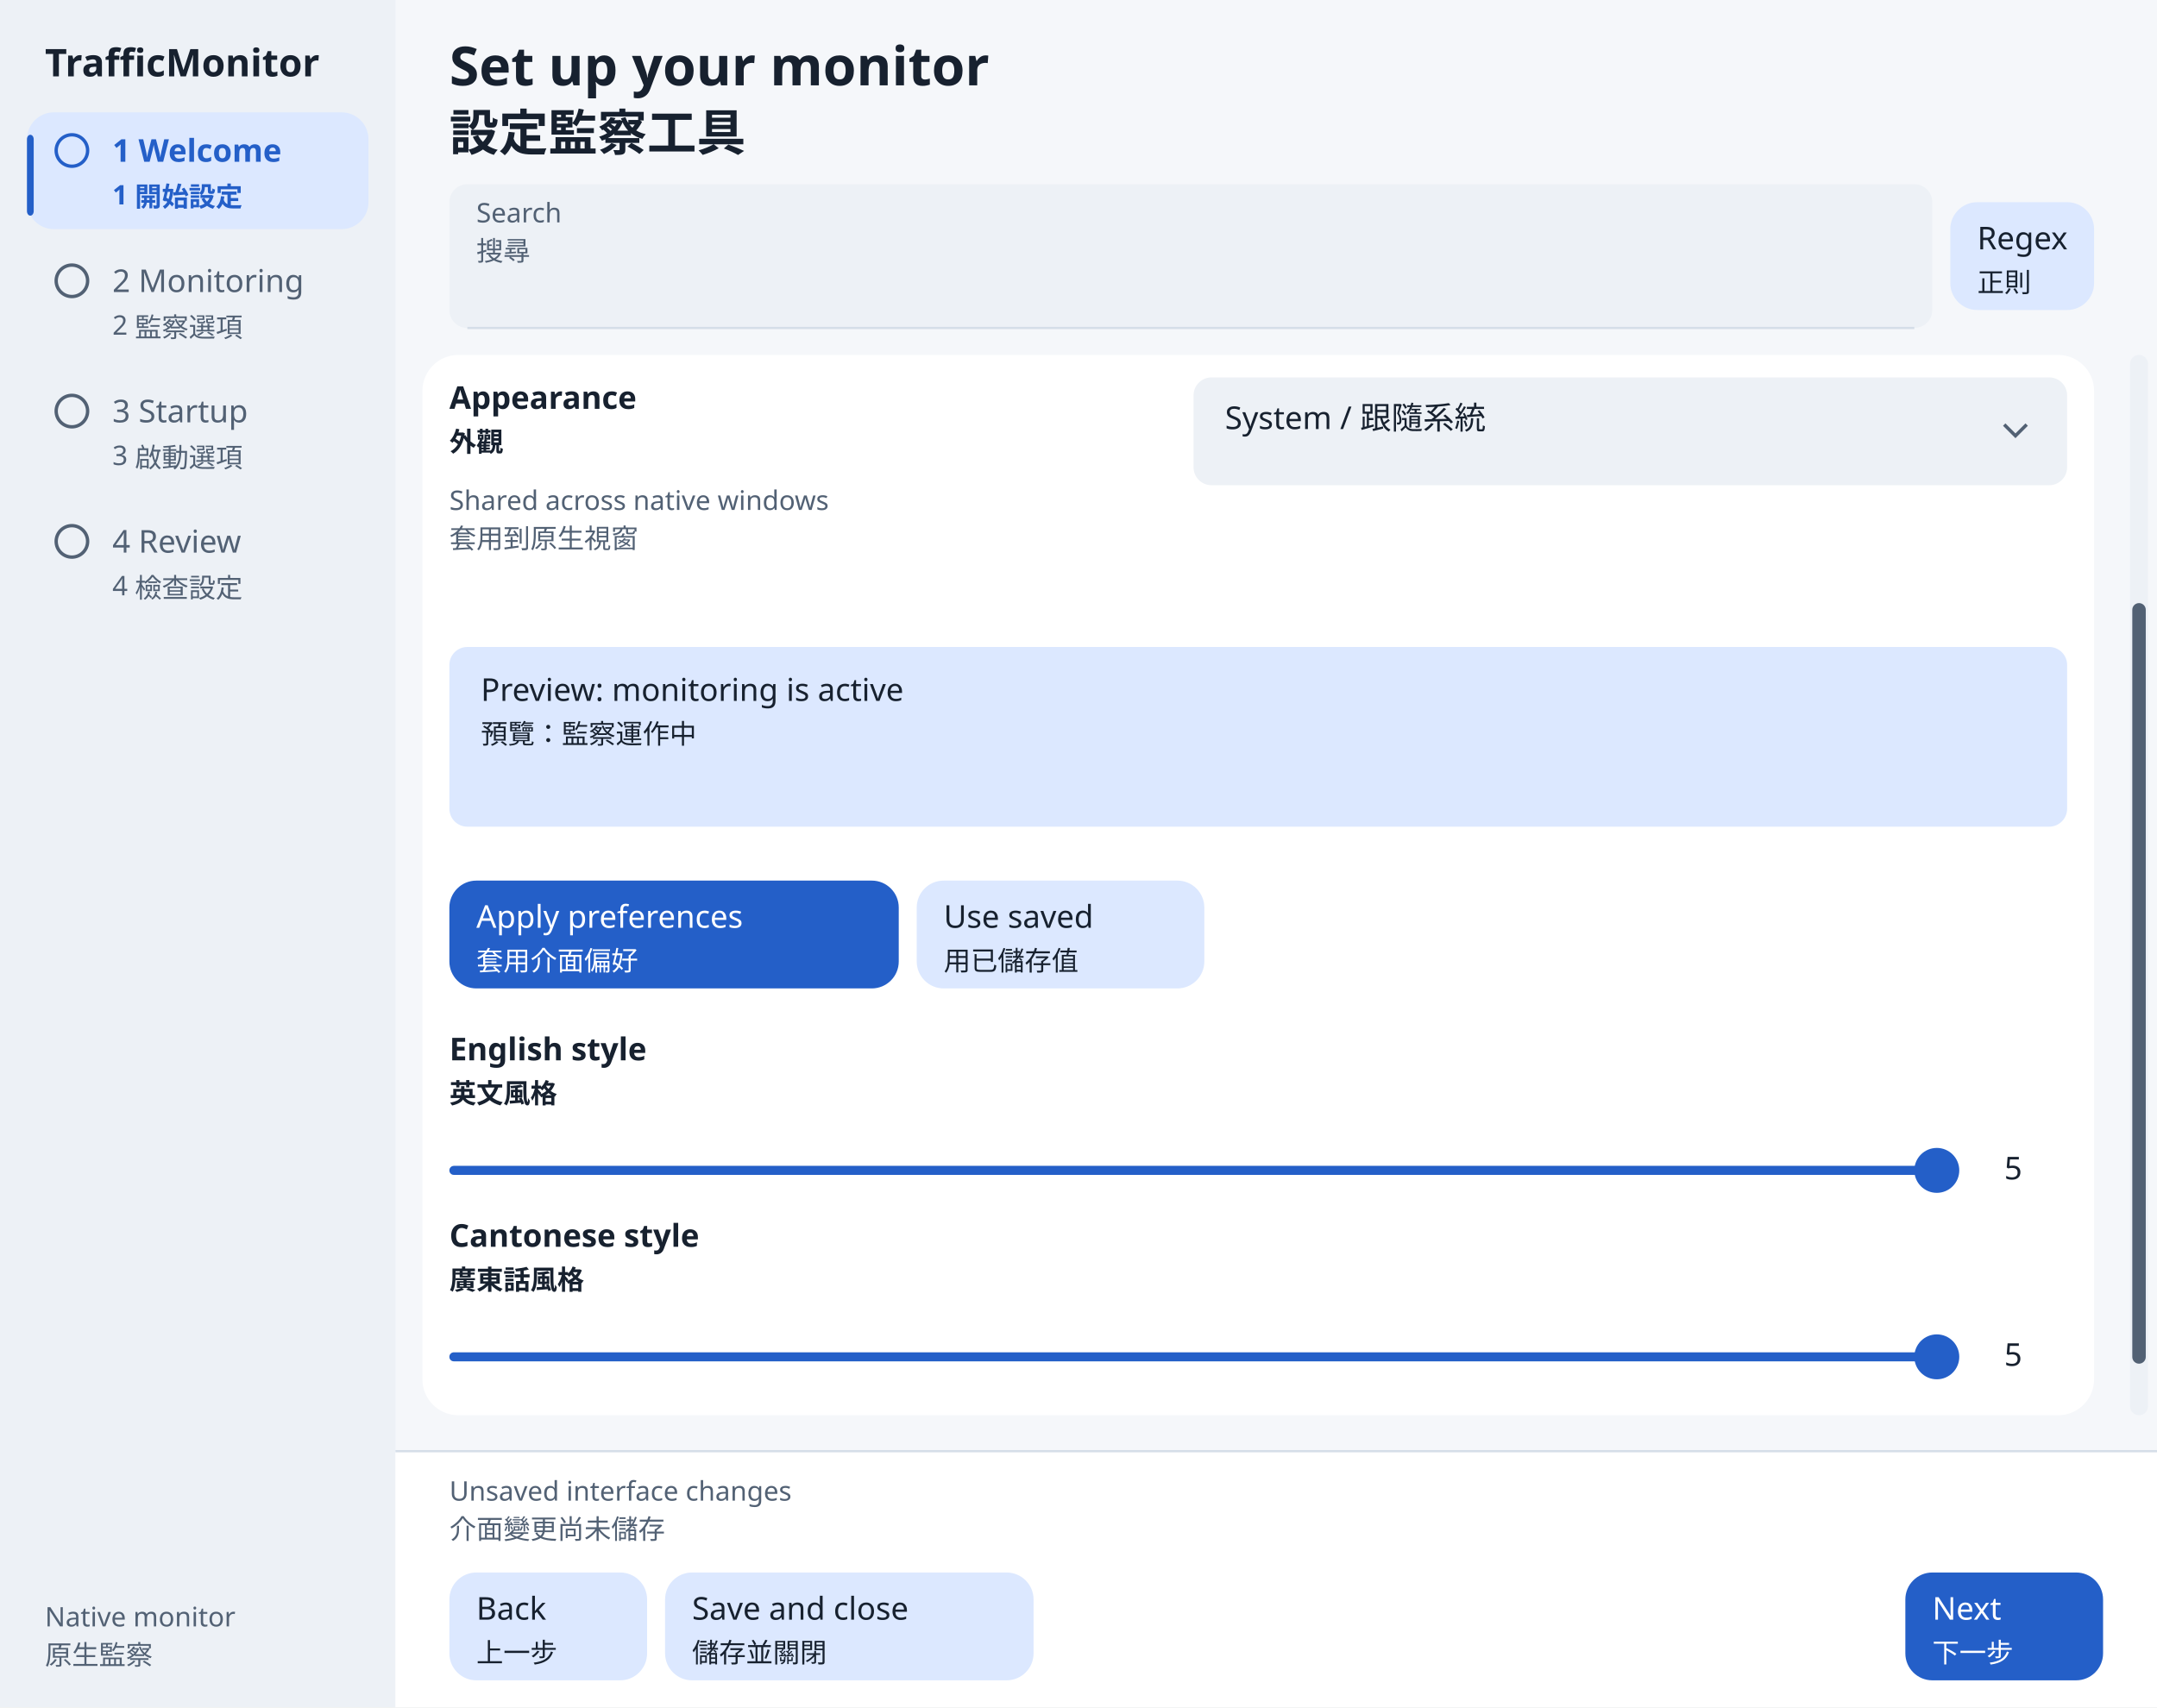
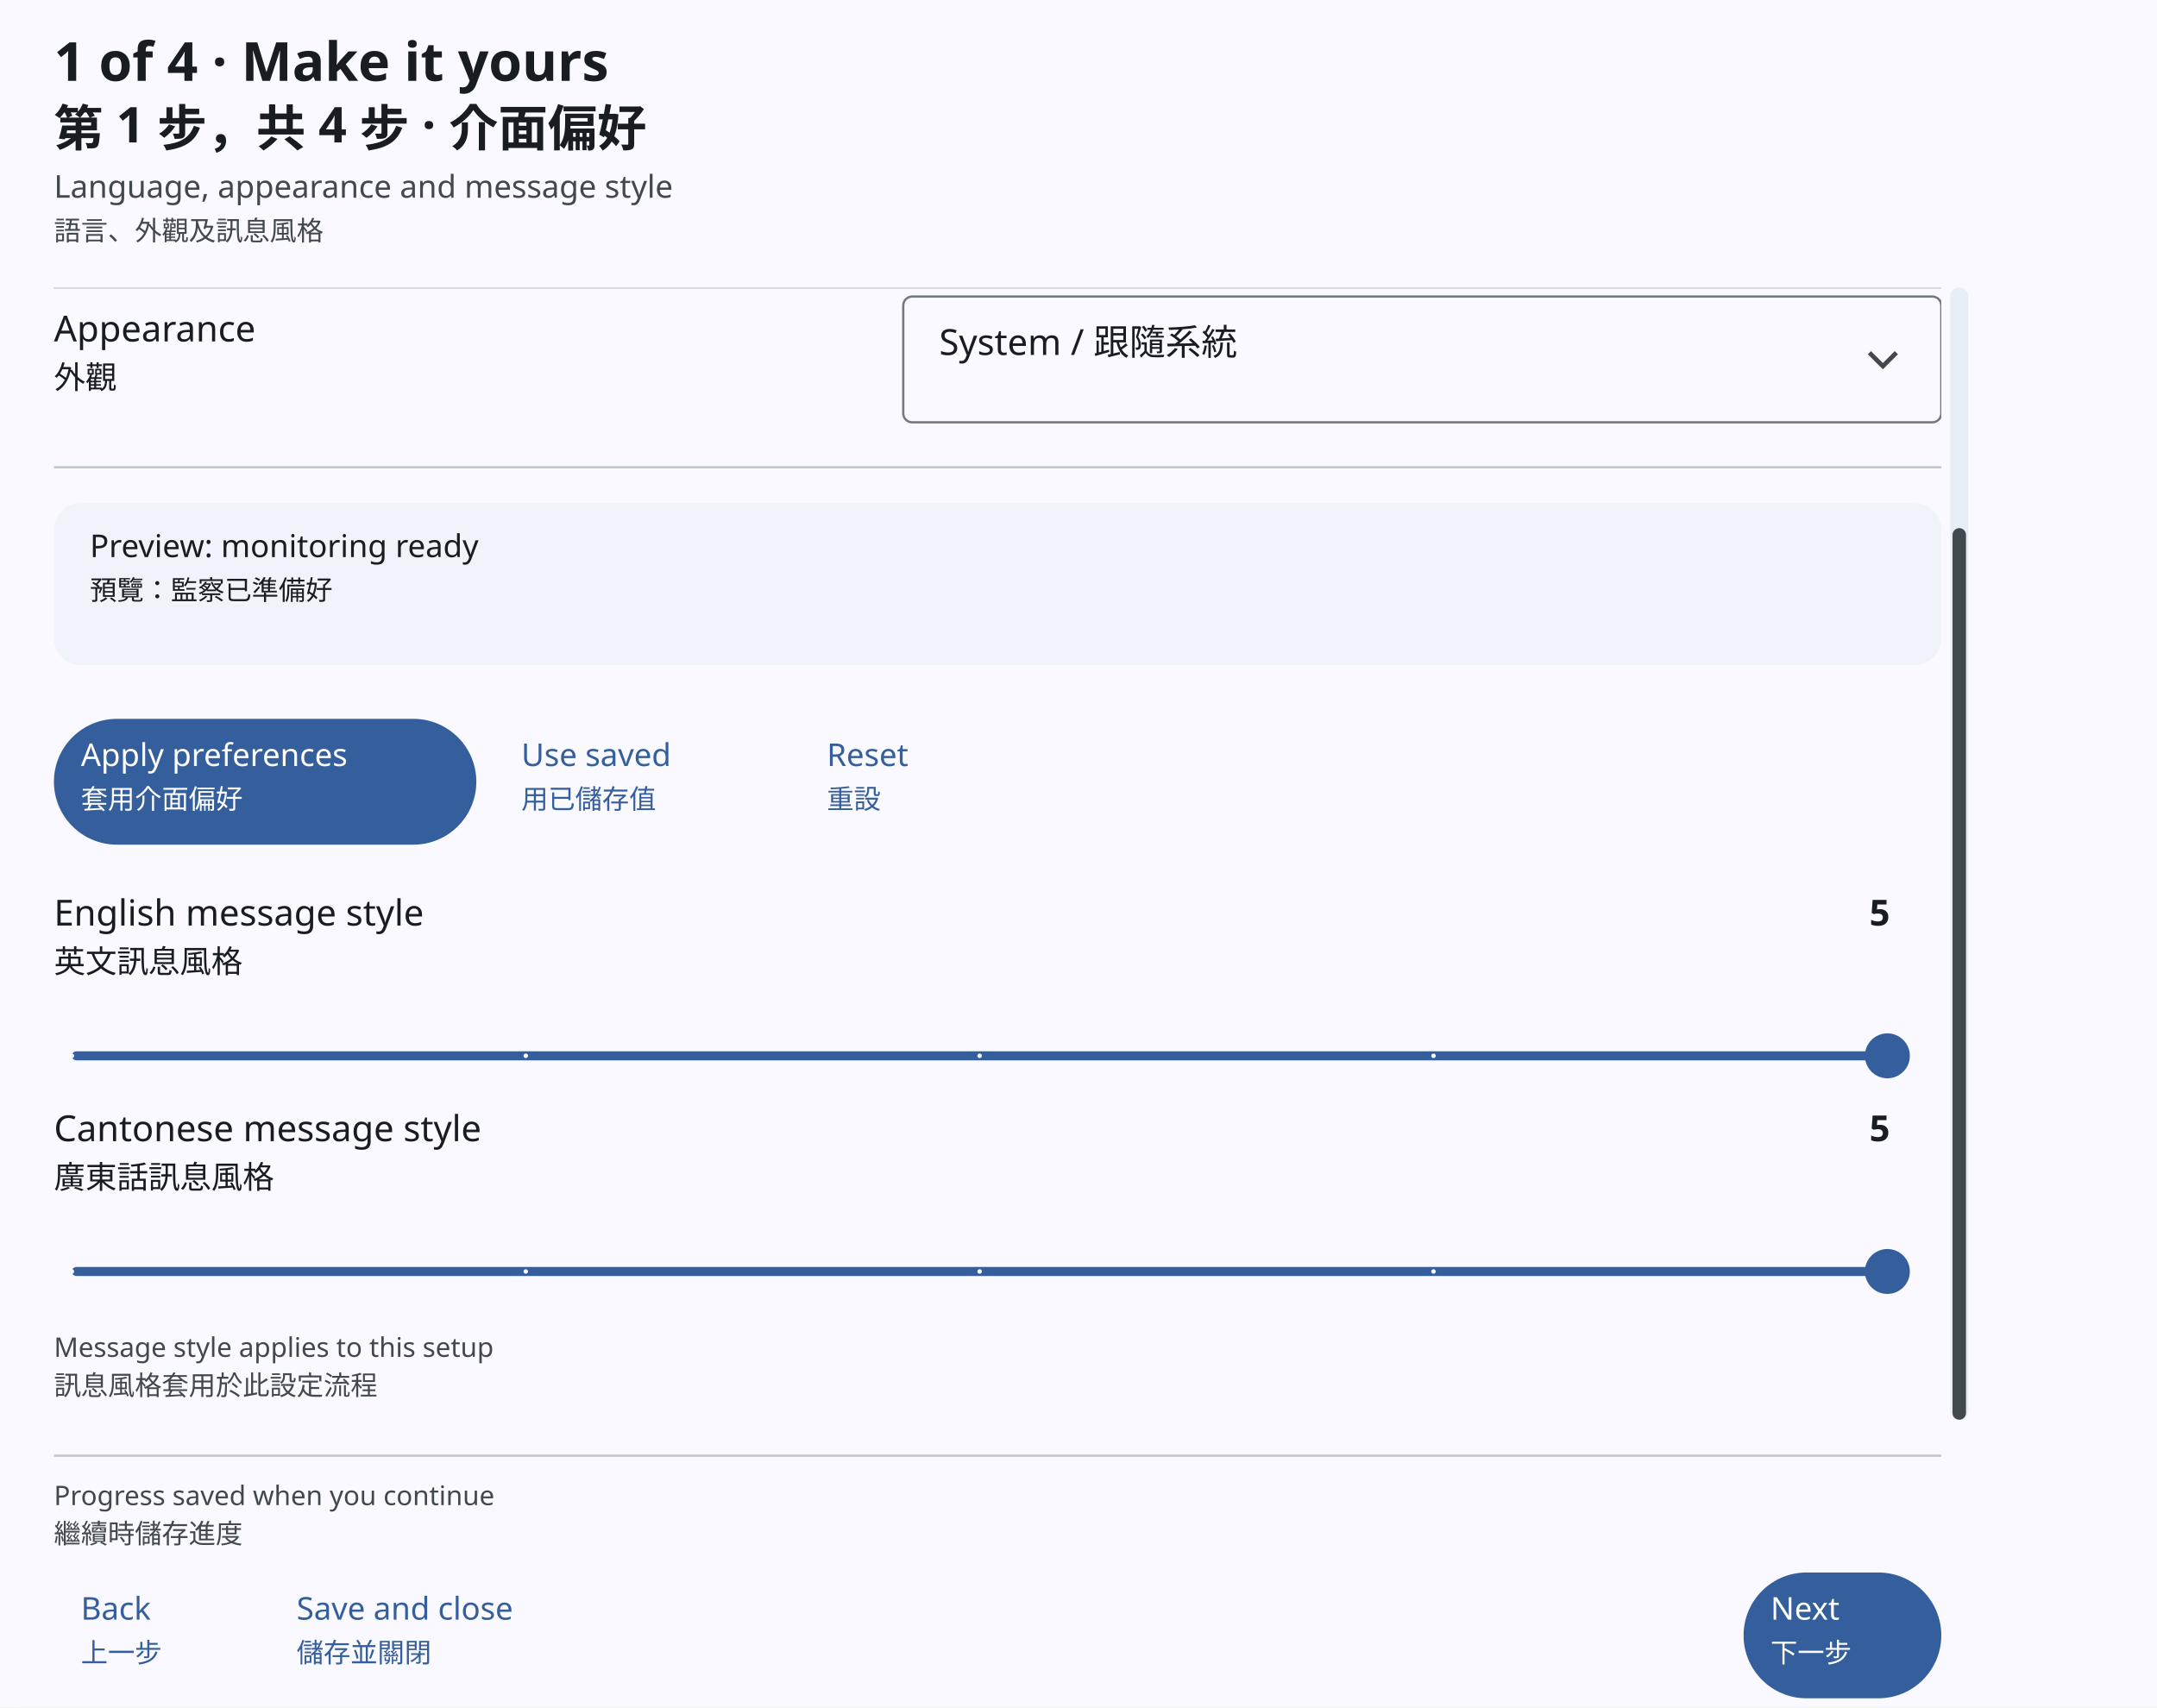
<svg xmlns="http://www.w3.org/2000/svg" width="960" height="760" viewBox="0 0 960 760">
-   <rect x="0" y="0" width="960" height="760" rx="0" fill="#F5F7FA" />
-   <rect x="0" y="0" width="176" height="760" rx="0" fill="#EDF1F6" />
-   <text x="20" y="34" fill="#17212F" font-family="Segoe UI,Microsoft JhengHei,sans-serif" font-size="17" font-weight="600">TrafficMonitor</text>
-   <rect x="12" y="50" width="152" height="52" rx="12" fill="#DCE8FF" />
-   <rect x="12" y="60" width="3" height="36" rx="2" fill="#245FC8" />
-   <g transform="translate(24 59)" fill="none" stroke="#245FC8" stroke-width="1.5" stroke-linecap="round" stroke-linejoin="round">
-     <circle cx="8" cy="8" r="7" />
-   </g>
-   <text x="50" y="72" fill="#245FC8" font-family="Segoe UI,Microsoft JhengHei,sans-serif" font-size="14" font-weight="600">1  Welcome</text>
-   <text x="50" y="91" fill="#245FC8" font-family="Segoe UI,Microsoft JhengHei,sans-serif" font-size="12" font-weight="600">1  開始設定</text>
-   <g transform="translate(24 117)" fill="none" stroke="#526174" stroke-width="1.5" stroke-linecap="round" stroke-linejoin="round">
-     <circle cx="8" cy="8" r="7" />
-   </g>
-   <text x="50" y="130" fill="#526174" font-family="Segoe UI,Microsoft JhengHei,sans-serif" font-size="14" font-weight="400">2  Monitoring</text>
-   <text x="50" y="149" fill="#526174" font-family="Segoe UI,Microsoft JhengHei,sans-serif" font-size="12" font-weight="400">2  監察選項</text>
-   <g transform="translate(24 175)" fill="none" stroke="#526174" stroke-width="1.5" stroke-linecap="round" stroke-linejoin="round">
-     <circle cx="8" cy="8" r="7" />
-   </g>
-   <text x="50" y="188" fill="#526174" font-family="Segoe UI,Microsoft JhengHei,sans-serif" font-size="14" font-weight="400">3  Startup</text>
-   <text x="50" y="207" fill="#526174" font-family="Segoe UI,Microsoft JhengHei,sans-serif" font-size="12" font-weight="400">3  啟動選項</text>
-   <g transform="translate(24 233)" fill="none" stroke="#526174" stroke-width="1.5" stroke-linecap="round" stroke-linejoin="round">
-     <circle cx="8" cy="8" r="7" />
-   </g>
-   <text x="50" y="246" fill="#526174" font-family="Segoe UI,Microsoft JhengHei,sans-serif" font-size="14" font-weight="400">4  Review</text>
-   <text x="50" y="265" fill="#526174" font-family="Segoe UI,Microsoft JhengHei,sans-serif" font-size="12" font-weight="400">4  檢查設定</text>
-   <text x="20" y="724" fill="#526174" font-family="Segoe UI,Microsoft JhengHei,sans-serif" font-size="12" font-weight="400">Native monitor</text>
-   <text x="20" y="741" fill="#526174" font-family="Segoe UI,Microsoft JhengHei,sans-serif" font-size="12" font-weight="400">原生監察</text>
-   <text x="200" y="38" fill="#17212F" font-family="Segoe UI,Microsoft JhengHei,sans-serif" font-size="24" font-weight="600">Set up your monitor</text>
-   <text x="200" y="67" fill="#17212F" font-family="Segoe UI,Microsoft JhengHei,sans-serif" font-size="22" font-weight="600">設定監察工具</text>
-   <rect x="200" y="82" width="660" height="64" rx="8" fill="#EDF1F6" />
-   <path d="M208 146H852" stroke="#D5DEE8" stroke-width="1" />
-   <text x="212" y="99" fill="#526174" font-family="Segoe UI,Microsoft JhengHei,sans-serif" font-size="12" font-weight="400">Search</text>
-   <text x="212" y="116" fill="#526174" font-family="Segoe UI,Microsoft JhengHei,sans-serif" font-size="12" font-weight="400">搜尋</text>
-   <text x="212" y="136" fill="#17212F" font-family="Segoe UI,Microsoft JhengHei,sans-serif" font-size="14" font-weight="400" />
-   <rect x="868" y="90" width="64" height="48" rx="12" fill="#DCE8FF" />
-   <text x="880" y="111" fill="#17212F" font-family="Segoe UI,Microsoft JhengHei,sans-serif" font-size="14" font-weight="500">Regex</text>
-   <text x="880" y="130" fill="#17212F" font-family="Segoe UI,Microsoft JhengHei,sans-serif" font-size="12" font-weight="500">正則</text>
-   <rect x="188" y="158" width="744" height="472" rx="16" fill="#FFFFFF" />
+   <rect x="0" y="0" width="960" height="760" rx="0" fill="#F9F9FF" />
+   <text x="24" y="36" fill="#191C20" font-family="Segoe UI,Microsoft JhengHei,sans-serif" font-size="24" font-weight="600">1 of 4 · Make it yours</text>
+   <text x="24" y="65" fill="#191C20" font-family="Segoe UI,Microsoft JhengHei,sans-serif" font-size="22" font-weight="600">第 1 步，共 4 步 · 介面偏好</text>
+   <text x="24" y="88" fill="#43474E" font-family="Segoe UI,Microsoft JhengHei,sans-serif" font-size="14" font-weight="400">Language, appearance and message style</text>
+   <text x="24" y="107" fill="#43474E" font-family="Segoe UI,Microsoft JhengHei,sans-serif" font-size="12" font-weight="400">語言、外觀及訊息風格</text>
  <defs>
    <clipPath id="form">
-       <rect x="188" y="158" width="744" height="472" />
+       <rect x="24" y="128" width="840" height="504" />
    </clipPath>
  </defs>
  <g clip-path="url(#form)">
-     <g transform="translate(0 -154)">
-       <text x="200" y="182" fill="#17212F" font-family="Segoe UI,Microsoft JhengHei,sans-serif" font-size="18" font-weight="600">Language and appearance</text>
-       <text x="200" y="205" fill="#17212F" font-family="Segoe UI,Microsoft JhengHei,sans-serif" font-size="16" font-weight="600">語言與外觀</text>
-       <text x="200" y="230" fill="#17212F" font-family="Segoe UI,Microsoft JhengHei,sans-serif" font-size="14" font-weight="600">Interface language</text>
-       <text x="200" y="249" fill="#17212F" font-family="Segoe UI,Microsoft JhengHei,sans-serif" font-size="12" font-weight="600">介面語言</text>
-       <rect x="531.2" y="216" width="388.8" height="48" rx="8" fill="#EDF1F6" />
-       <text x="545.2" y="239" fill="#17212F" font-family="Segoe UI,Microsoft JhengHei,sans-serif" font-size="14" font-weight="500">English + 廣東話</text>
-       <path d="M892.0 237.0l5 5 5 -5" fill="none" stroke="#526174" stroke-width="1.5" />
-       <text x="200" y="275" fill="#526174" font-family="Segoe UI,Microsoft JhengHei,sans-serif" font-size="12" font-weight="400">Shared across native windows</text>
-       <text x="200" y="292" fill="#526174" font-family="Segoe UI,Microsoft JhengHei,sans-serif" font-size="12" font-weight="400">套用到原生視窗</text>
-       <text x="200" y="336" fill="#17212F" font-family="Segoe UI,Microsoft JhengHei,sans-serif" font-size="14" font-weight="600">Appearance</text>
-       <text x="200" y="355" fill="#17212F" font-family="Segoe UI,Microsoft JhengHei,sans-serif" font-size="12" font-weight="600">外觀</text>
-       <rect x="531.2" y="322" width="388.8" height="48" rx="8" fill="#EDF1F6" />
-       <text x="545.2" y="345" fill="#17212F" font-family="Segoe UI,Microsoft JhengHei,sans-serif" font-size="14" font-weight="500">System / 跟隨系統</text>
-       <path d="M892.0 343.0l5 5 5 -5" fill="none" stroke="#526174" stroke-width="1.5" />
-       <text x="200" y="381" fill="#526174" font-family="Segoe UI,Microsoft JhengHei,sans-serif" font-size="12" font-weight="400">Shared across native windows</text>
-       <text x="200" y="398" fill="#526174" font-family="Segoe UI,Microsoft JhengHei,sans-serif" font-size="12" font-weight="400">套用到原生視窗</text>
-       <rect x="200" y="442" width="720" height="80" rx="8" fill="#DCE8FF" />
-       <text x="214" y="466" fill="#17212F" font-family="Segoe UI,Microsoft JhengHei,sans-serif" font-size="14" font-weight="400">Preview: monitoring is active</text>
-       <text x="214" y="485" fill="#17212F" font-family="Segoe UI,Microsoft JhengHei,sans-serif" font-size="12" font-weight="400">預覽：監察運作中</text>
-       <rect x="200" y="546" width="200" height="48" rx="12" fill="#245FC8" />
-       <text x="212" y="567" fill="#FFFFFF" font-family="Segoe UI,Microsoft JhengHei,sans-serif" font-size="14" font-weight="500">Apply preferences</text>
-       <text x="212" y="586" fill="#FFFFFF" font-family="Segoe UI,Microsoft JhengHei,sans-serif" font-size="12" font-weight="500">套用介面偏好</text>
-       <rect x="408" y="546" width="128" height="48" rx="12" fill="#DCE8FF" />
-       <text x="420" y="567" fill="#17212F" font-family="Segoe UI,Microsoft JhengHei,sans-serif" font-size="14" font-weight="500">Use saved</text>
-       <text x="420" y="586" fill="#17212F" font-family="Segoe UI,Microsoft JhengHei,sans-serif" font-size="12" font-weight="500">用已儲存值</text>
-       <text x="200" y="626" fill="#17212F" font-family="Segoe UI,Microsoft JhengHei,sans-serif" font-size="14" font-weight="600">English style</text>
-       <text x="200" y="645" fill="#17212F" font-family="Segoe UI,Microsoft JhengHei,sans-serif" font-size="12" font-weight="600">英文風格</text>
-       <rect x="200" y="673" width="664" height="4" rx="2" fill="#D5DEE8" />
-       <rect x="200" y="673" width="664" height="4" rx="2" fill="#245FC8" />
-       <rect x="852" y="665" width="20" height="20" rx="10" fill="#245FC8" />
-       <text x="892" y="679" fill="#17212F" font-family="Segoe UI,Microsoft JhengHei,sans-serif" font-size="14" font-weight="400">5</text>
-       <text x="200" y="709" fill="#17212F" font-family="Segoe UI,Microsoft JhengHei,sans-serif" font-size="14" font-weight="600">Cantonese style</text>
-       <text x="200" y="728" fill="#17212F" font-family="Segoe UI,Microsoft JhengHei,sans-serif" font-size="12" font-weight="600">廣東話風格</text>
-       <rect x="200" y="756" width="664" height="4" rx="2" fill="#D5DEE8" />
-       <rect x="200" y="756" width="664" height="4" rx="2" fill="#245FC8" />
-       <rect x="852" y="748" width="20" height="20" rx="10" fill="#245FC8" />
-       <text x="892" y="762" fill="#17212F" font-family="Segoe UI,Microsoft JhengHei,sans-serif" font-size="14" font-weight="400">5</text>
+     <g transform="translate(0 -136)">
+       <text x="24" y="148" fill="#191C20" font-family="Segoe UI,Microsoft JhengHei,sans-serif" font-size="18" font-weight="600">Language and appearance</text>
+       <text x="24" y="171" fill="#191C20" font-family="Segoe UI,Microsoft JhengHei,sans-serif" font-size="16" font-weight="600">語言與外觀</text>
+       <text x="24" y="208" fill="#191C20" font-family="Segoe UI,Microsoft JhengHei,sans-serif" font-size="16" font-weight="500">Interface language</text>
+       <text x="24" y="229" fill="#191C20" font-family="Segoe UI,Microsoft JhengHei,sans-serif" font-size="14" font-weight="500">介面語言</text>
+       <rect x="402.0" y="188" width="462" height="56" rx="4" fill="#F9F9FF" stroke="#73777F" />
+       <text x="418.0" y="214" fill="#191C20" font-family="Segoe UI,Microsoft JhengHei,sans-serif" font-size="16" font-weight="400">English + 廣東話</text>
+       <path d="M832.0 213.0l6 6 6 -6" fill="none" stroke="#43474E" stroke-width="2" />
+       <path d="M24 264H864" stroke="#C3C6CF" />
+       <text x="24" y="288" fill="#191C20" font-family="Segoe UI,Microsoft JhengHei,sans-serif" font-size="16" font-weight="500">Appearance</text>
+       <text x="24" y="309" fill="#191C20" font-family="Segoe UI,Microsoft JhengHei,sans-serif" font-size="14" font-weight="500">外觀</text>
+       <rect x="402.0" y="268" width="462" height="56" rx="4" fill="#F9F9FF" stroke="#73777F" />
+       <text x="418.0" y="294" fill="#191C20" font-family="Segoe UI,Microsoft JhengHei,sans-serif" font-size="16" font-weight="400">System / 跟隨系統</text>
+       <path d="M832.0 293.0l6 6 6 -6" fill="none" stroke="#43474E" stroke-width="2" />
+       <path d="M24 344H864" stroke="#C3C6CF" />
+       <rect x="24" y="360" width="840" height="72" rx="12" fill="#F0F3FA" />
+       <text x="40" y="384" fill="#191C20" font-family="Segoe UI,Microsoft JhengHei,sans-serif" font-size="14" font-weight="400">Preview: monitoring ready</text>
+       <text x="40" y="403" fill="#191C20" font-family="Segoe UI,Microsoft JhengHei,sans-serif" font-size="12" font-weight="400">預覽：監察已準備好</text>
+       <rect x="24" y="456" width="188" height="56" rx="28.0" fill="#345E9C" />
+       <text x="36" y="477" fill="#FFFFFF" font-family="Segoe UI,Microsoft JhengHei,sans-serif" font-size="14" font-weight="500">Apply preferences</text>
+       <text x="36" y="496" fill="#FFFFFF" font-family="Segoe UI,Microsoft JhengHei,sans-serif" font-size="12" font-weight="500">套用介面偏好</text>
+       <text x="232" y="477" fill="#345E9C" font-family="Segoe UI,Microsoft JhengHei,sans-serif" font-size="14" font-weight="500">Use saved</text>
+       <text x="232" y="496" fill="#345E9C" font-family="Segoe UI,Microsoft JhengHei,sans-serif" font-size="12" font-weight="500">用已儲存值</text>
+       <text x="368" y="477" fill="#345E9C" font-family="Segoe UI,Microsoft JhengHei,sans-serif" font-size="14" font-weight="500">Reset</text>
+       <text x="368" y="496" fill="#345E9C" font-family="Segoe UI,Microsoft JhengHei,sans-serif" font-size="12" font-weight="500">重設</text>
+       <text x="24" y="548" fill="#191C20" font-family="Segoe UI,Microsoft JhengHei,sans-serif" font-size="16" font-weight="500">English message style</text>
+       <text x="24" y="569" fill="#191C20" font-family="Segoe UI,Microsoft JhengHei,sans-serif" font-size="14" font-weight="500">英文訊息風格</text>
+       <text x="832" y="548" fill="#191C20" font-family="Segoe UI,Microsoft JhengHei,sans-serif" font-size="16" font-weight="600">5</text>
+       <rect x="32" y="604" width="808" height="4" rx="2" fill="#D6E3FF" />
+       <rect x="32" y="604" width="808" height="4" rx="2" fill="#345E9C" />
+       <rect x="31.0" y="605" width="2" height="2" rx="1" fill="#FFFFFF" />
+       <rect x="233.0" y="605" width="2" height="2" rx="1" fill="#FFFFFF" />
+       <rect x="435.0" y="605" width="2" height="2" rx="1" fill="#FFFFFF" />
+       <rect x="637.0" y="605" width="2" height="2" rx="1" fill="#FFFFFF" />
+       <rect x="839.0" y="605" width="2" height="2" rx="1" fill="#FFFFFF" />
+       <rect x="830" y="596" width="20" height="20" rx="10" fill="#345E9C" />
+       <text x="24" y="644" fill="#191C20" font-family="Segoe UI,Microsoft JhengHei,sans-serif" font-size="16" font-weight="500">Cantonese message style</text>
+       <text x="24" y="665" fill="#191C20" font-family="Segoe UI,Microsoft JhengHei,sans-serif" font-size="14" font-weight="500">廣東話訊息風格</text>
+       <text x="832" y="644" fill="#191C20" font-family="Segoe UI,Microsoft JhengHei,sans-serif" font-size="16" font-weight="600">5</text>
+       <rect x="32" y="700" width="808" height="4" rx="2" fill="#D6E3FF" />
+       <rect x="32" y="700" width="808" height="4" rx="2" fill="#345E9C" />
+       <rect x="31.0" y="701" width="2" height="2" rx="1" fill="#FFFFFF" />
+       <rect x="233.0" y="701" width="2" height="2" rx="1" fill="#FFFFFF" />
+       <rect x="435.0" y="701" width="2" height="2" rx="1" fill="#FFFFFF" />
+       <rect x="637.0" y="701" width="2" height="2" rx="1" fill="#FFFFFF" />
+       <rect x="839.0" y="701" width="2" height="2" rx="1" fill="#FFFFFF" />
+       <rect x="830" y="692" width="20" height="20" rx="10" fill="#345E9C" />
+       <text x="24" y="740" fill="#43474E" font-family="Segoe UI,Microsoft JhengHei,sans-serif" font-size="12" font-weight="400">Message style applies to this setup</text>
+       <text x="24" y="757" fill="#43474E" font-family="Segoe UI,Microsoft JhengHei,sans-serif" font-size="12" font-weight="400">訊息風格套用於此設定流程</text>
    </g>
  </g>
-   <rect x="948" y="158" width="8" height="472" rx="4" fill="#EDF1F6" />
-   <rect x="949" y="268.468" width="6" height="338.578" rx="3" fill="#526174" />
-   <rect x="176" y="646" width="784" height="114" rx="0" fill="#FFFFFF" />
-   <path d="M176 646H960" stroke="#D5DEE8" />
-   <text x="200" y="668" fill="#526174" font-family="Segoe UI,Microsoft JhengHei,sans-serif" font-size="12" font-weight="400">Unsaved interface changes</text>
-   <text x="200" y="685" fill="#526174" font-family="Segoe UI,Microsoft JhengHei,sans-serif" font-size="12" font-weight="400">介面變更尚未儲存</text>
-   <rect x="200" y="700" width="88" height="48" rx="12" fill="#DCE8FF" />
-   <text x="212" y="721" fill="#17212F" font-family="Segoe UI,Microsoft JhengHei,sans-serif" font-size="14" font-weight="500">Back</text>
-   <text x="212" y="740" fill="#17212F" font-family="Segoe UI,Microsoft JhengHei,sans-serif" font-size="12" font-weight="500">上一步</text>
-   <rect x="296" y="700" width="164" height="48" rx="12" fill="#DCE8FF" />
-   <text x="308" y="721" fill="#17212F" font-family="Segoe UI,Microsoft JhengHei,sans-serif" font-size="14" font-weight="500">Save and close</text>
-   <text x="308" y="740" fill="#17212F" font-family="Segoe UI,Microsoft JhengHei,sans-serif" font-size="12" font-weight="500">儲存並關閉</text>
-   <rect x="848" y="700" width="88" height="48" rx="12" fill="#245FC8" />
-   <text x="860" y="721" fill="#FFFFFF" font-family="Segoe UI,Microsoft JhengHei,sans-serif" font-size="14" font-weight="500">Next</text>
-   <text x="860" y="740" fill="#FFFFFF" font-family="Segoe UI,Microsoft JhengHei,sans-serif" font-size="12" font-weight="500">下一步</text>
+   <rect x="868" y="128" width="8" height="504" rx="4" fill="#E9EDF5" />
+   <rect x="869" y="235.1" width="6" height="396.9" rx="3" fill="#43474E" />
+   <rect x="8" y="648" width="952" height="112" rx="0" fill="#F9F9FF" />
+   <path d="M24 648H864" stroke="#C3C6CF" />
+   <text x="24" y="670" fill="#43474E" font-family="Segoe UI,Microsoft JhengHei,sans-serif" font-size="12" font-weight="400">Progress saved when you continue</text>
+   <text x="24" y="687" fill="#43474E" font-family="Segoe UI,Microsoft JhengHei,sans-serif" font-size="12" font-weight="400">繼續時儲存進度</text>
+   <text x="36" y="721" fill="#345E9C" font-family="Segoe UI,Microsoft JhengHei,sans-serif" font-size="14" font-weight="500">Back</text>
+   <text x="36" y="740" fill="#345E9C" font-family="Segoe UI,Microsoft JhengHei,sans-serif" font-size="12" font-weight="500">上一步</text>
+   <text x="132" y="721" fill="#345E9C" font-family="Segoe UI,Microsoft JhengHei,sans-serif" font-size="14" font-weight="500">Save and close</text>
+   <text x="132" y="740" fill="#345E9C" font-family="Segoe UI,Microsoft JhengHei,sans-serif" font-size="12" font-weight="500">儲存並關閉</text>
+   <rect x="776" y="700" width="88" height="56" rx="28.0" fill="#345E9C" />
+   <text x="788" y="721" fill="#FFFFFF" font-family="Segoe UI,Microsoft JhengHei,sans-serif" font-size="14" font-weight="500">Next</text>
+   <text x="788" y="740" fill="#FFFFFF" font-family="Segoe UI,Microsoft JhengHei,sans-serif" font-size="12" font-weight="500">下一步</text>
</svg>
